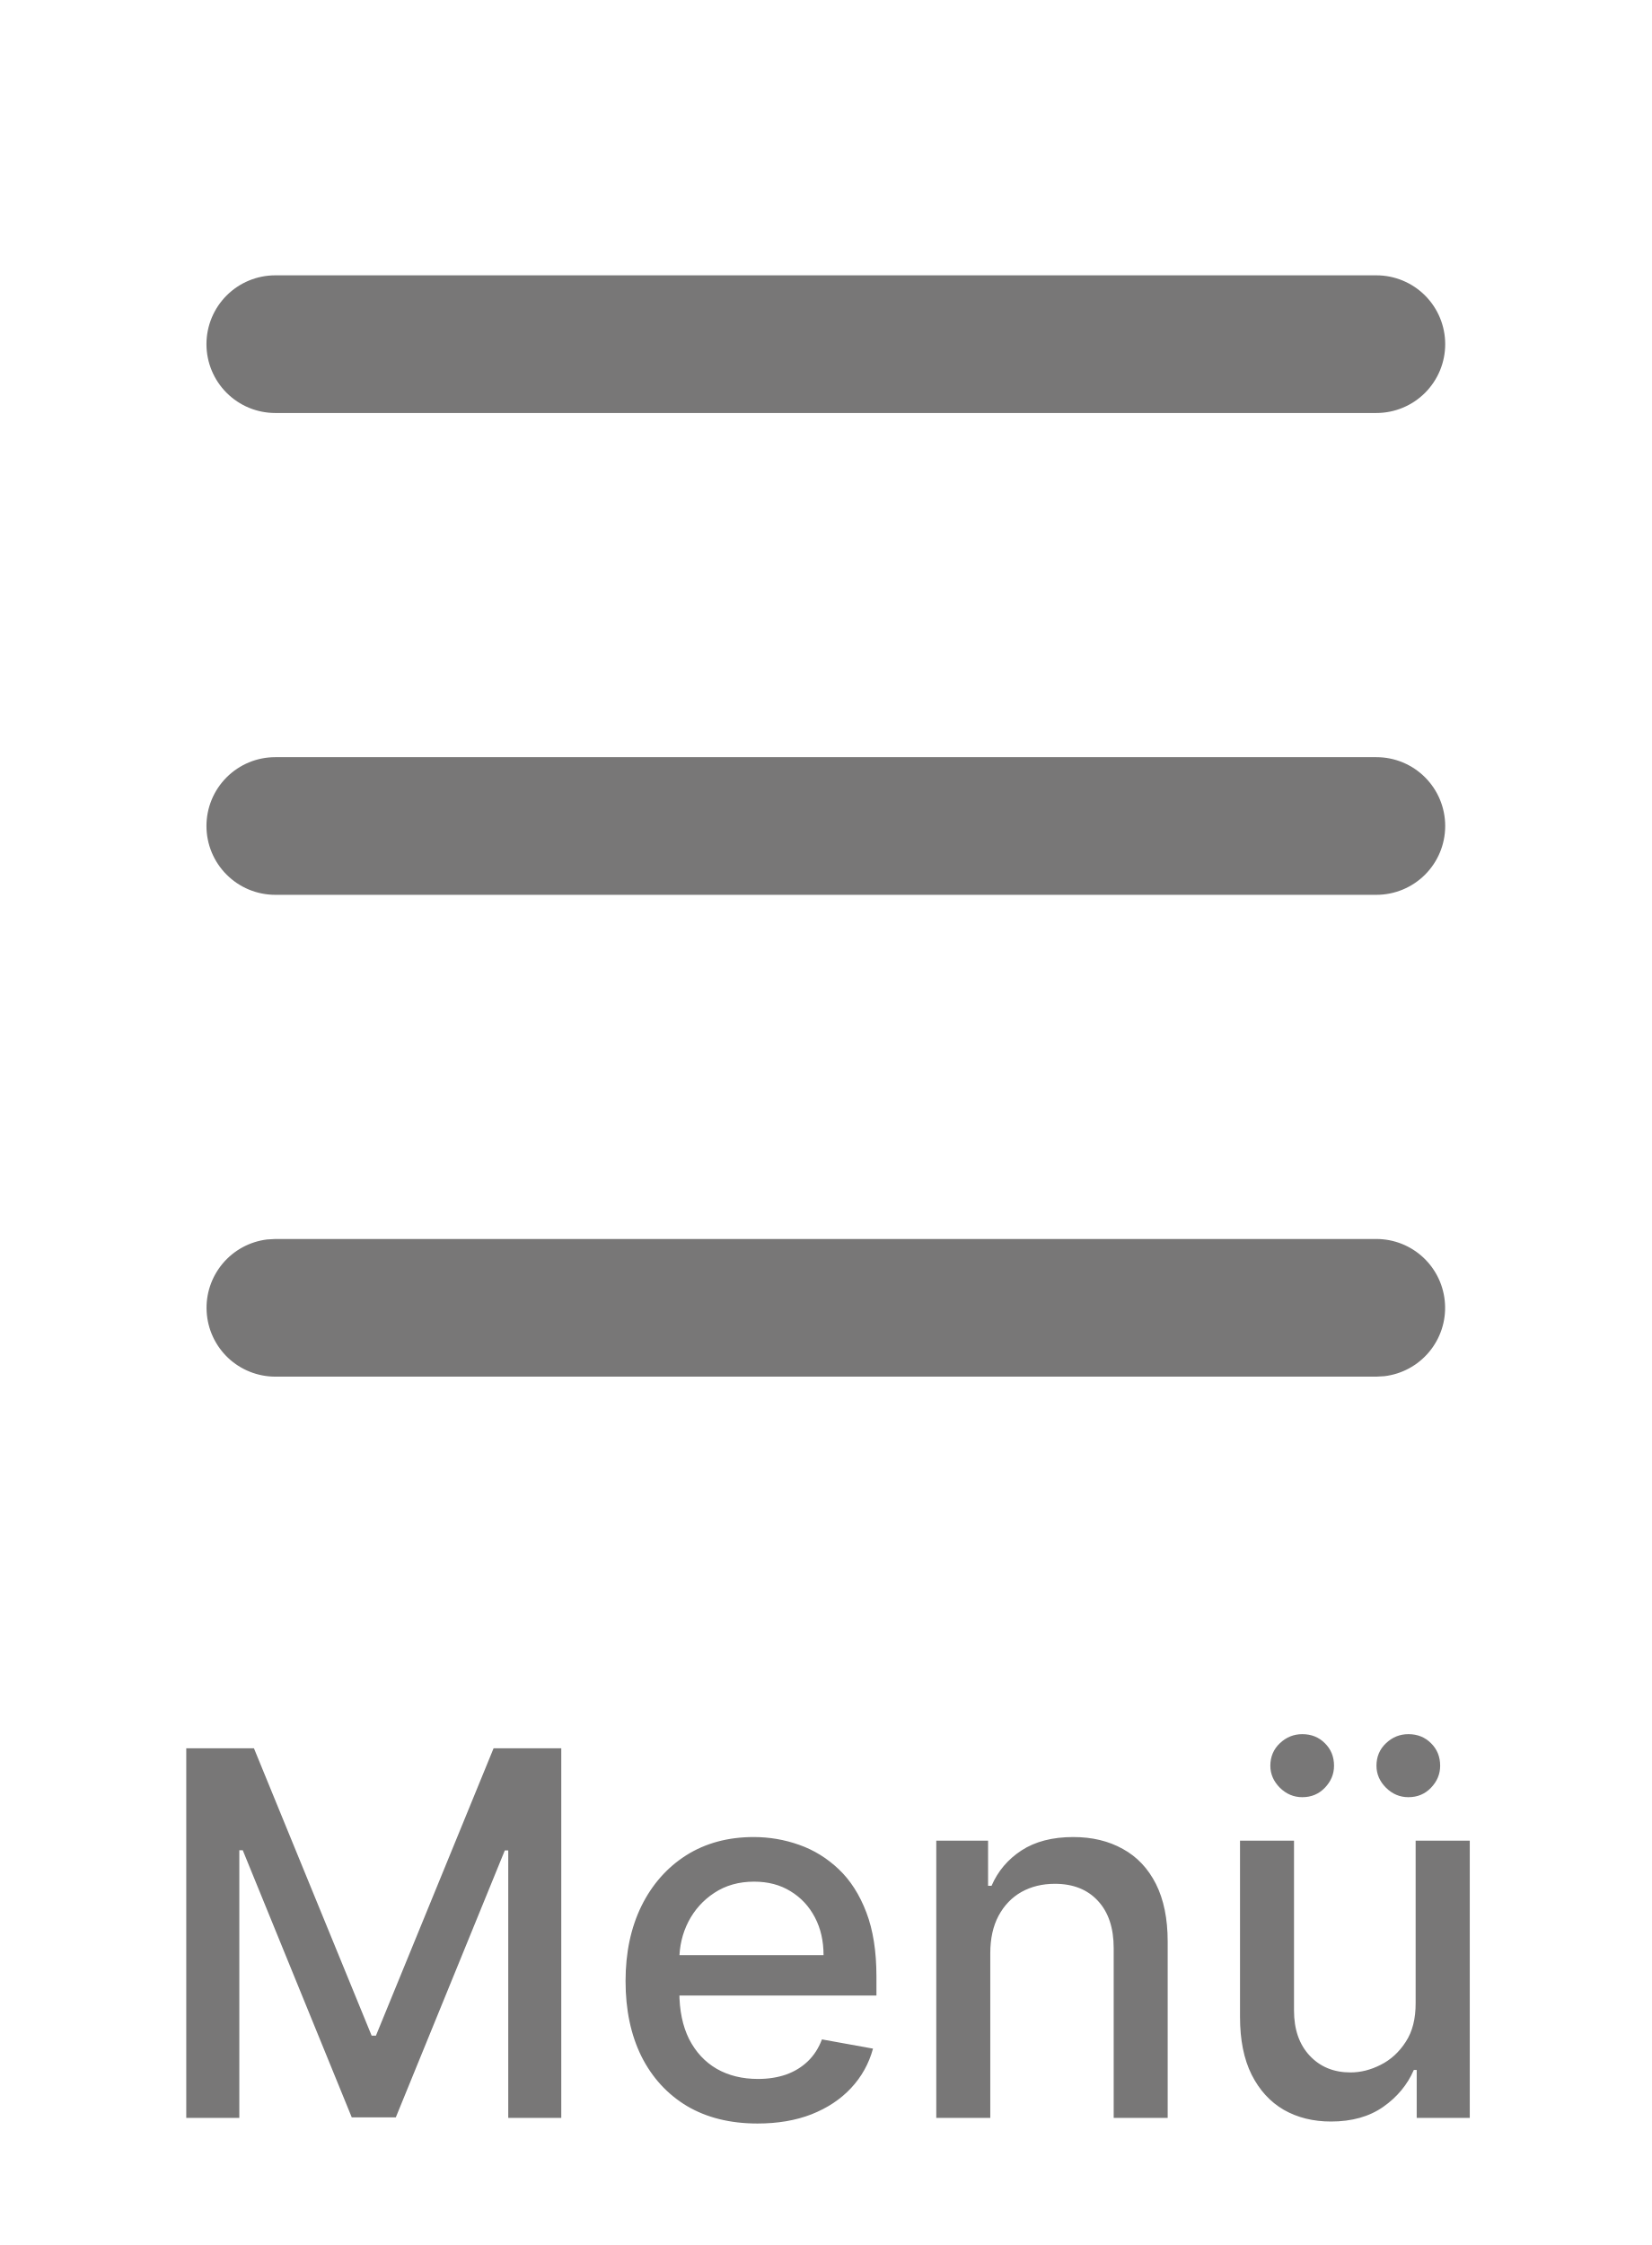
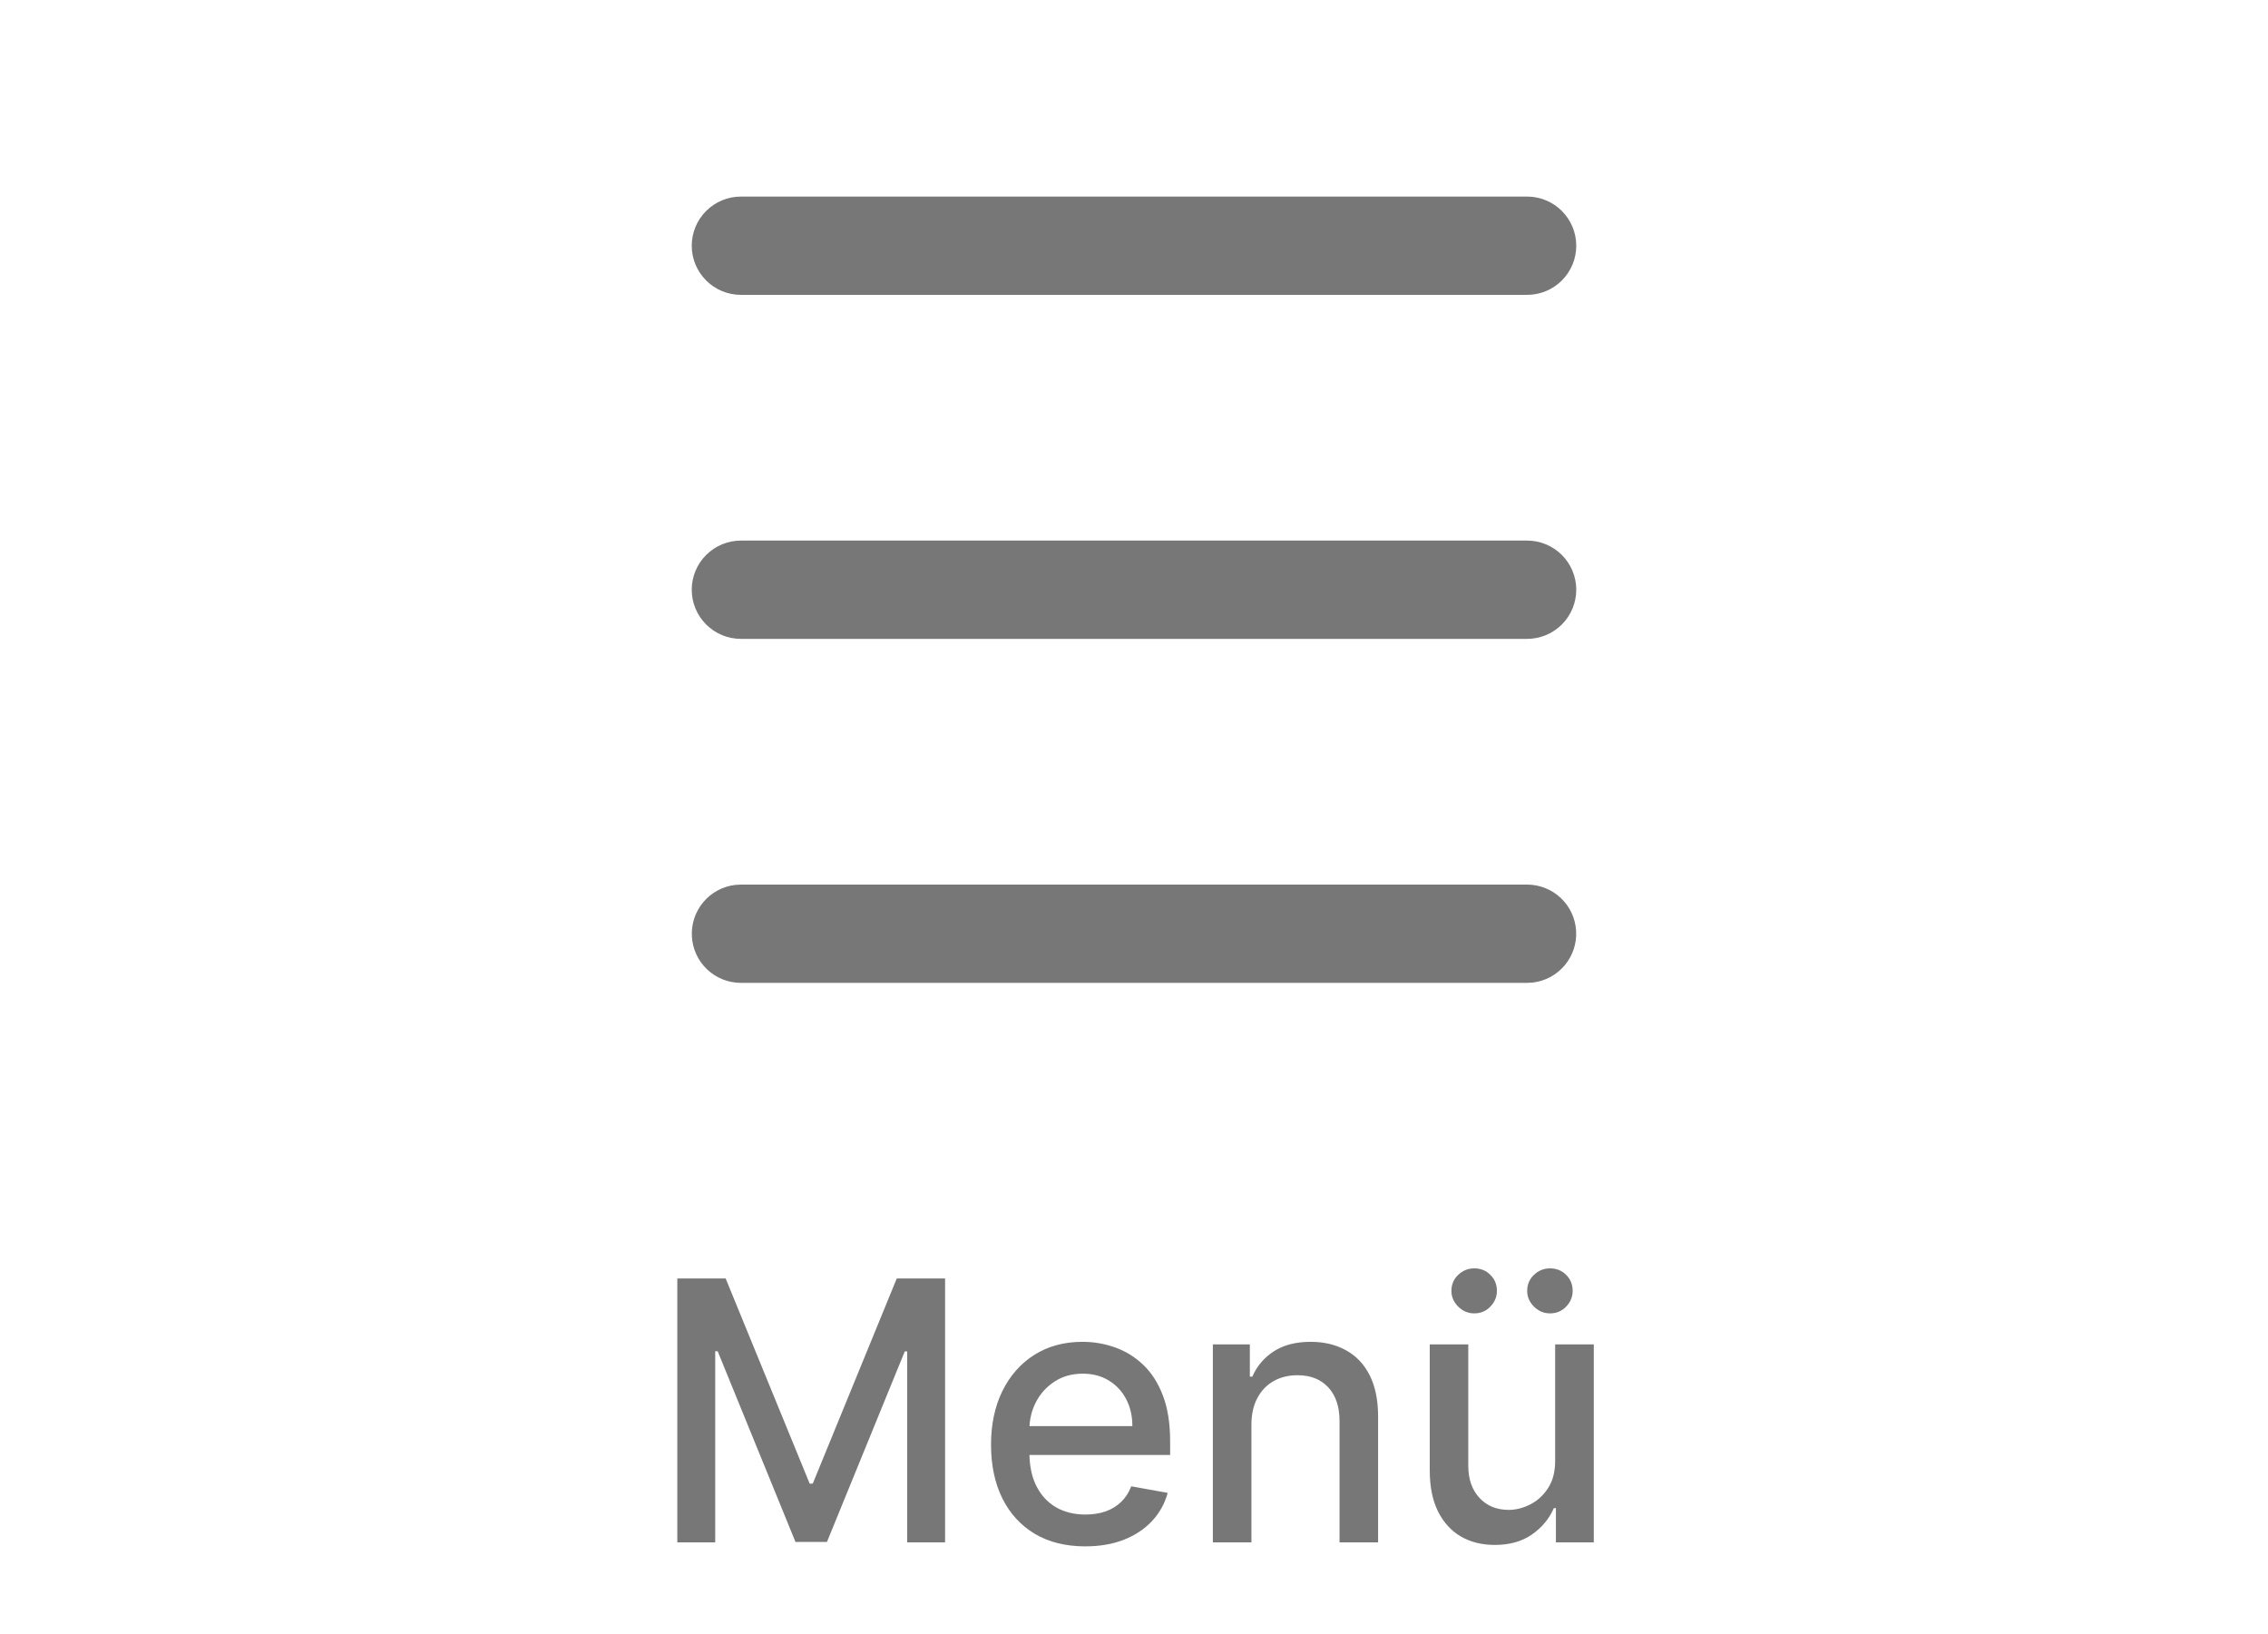
- <svg xmlns="http://www.w3.org/2000/svg" width="39" height="53" viewBox="0 0 39 53" fill="none">
-   <path d="M32.5 29.25C32.914 29.25 33.313 29.409 33.614 29.693C33.915 29.978 34.096 30.366 34.12 30.78C34.145 31.193 34.01 31.6 33.744 31.918C33.478 32.236 33.101 32.44 32.69 32.489L32.5 32.5H6.5C6.086 32.499 5.687 32.341 5.386 32.057C5.085 31.772 4.904 31.384 4.88 30.97C4.855 30.557 4.99 30.15 5.256 29.832C5.522 29.514 5.899 29.31 6.31 29.261L6.5 29.25H32.5ZM32.5 17.875C32.931 17.875 33.344 18.046 33.649 18.351C33.954 18.656 34.125 19.069 34.125 19.5C34.125 19.931 33.954 20.344 33.649 20.649C33.344 20.954 32.931 21.125 32.5 21.125H6.5C6.069 21.125 5.656 20.954 5.351 20.649C5.046 20.344 4.875 19.931 4.875 19.5C4.875 19.069 5.046 18.656 5.351 18.351C5.656 18.046 6.069 17.875 6.5 17.875H32.5ZM32.5 6.5C32.931 6.5 33.344 6.671 33.649 6.976C33.954 7.281 34.125 7.694 34.125 8.125C34.125 8.556 33.954 8.969 33.649 9.274C33.344 9.579 32.931 9.75 32.5 9.75H6.5C6.069 9.75 5.656 9.579 5.351 9.274C5.046 8.969 4.875 8.556 4.875 8.125C4.875 7.694 5.046 7.281 5.351 6.976C5.656 6.671 6.069 6.5 6.5 6.5H32.5Z" fill="#787777" />
-   <path d="M4.398 41.273H5.996L8.775 48.057H8.877L11.655 41.273H13.253V50H12.001V43.685H11.92L9.346 49.987H8.306L5.732 43.68H5.651V50H4.398V41.273ZM17.887 50.132C17.242 50.132 16.686 49.994 16.22 49.719C15.757 49.44 15.399 49.05 15.146 48.547C14.896 48.041 14.771 47.449 14.771 46.77C14.771 46.099 14.896 45.508 15.146 44.997C15.399 44.486 15.752 44.087 16.203 43.8C16.658 43.513 17.189 43.369 17.797 43.369C18.166 43.369 18.524 43.43 18.871 43.553C19.218 43.675 19.529 43.867 19.804 44.128C20.08 44.389 20.297 44.729 20.456 45.146C20.615 45.561 20.695 46.065 20.695 46.659V47.111H15.492V46.156H19.446C19.446 45.821 19.378 45.524 19.242 45.266C19.105 45.004 18.913 44.798 18.666 44.648C18.422 44.497 18.135 44.422 17.806 44.422C17.448 44.422 17.135 44.51 16.868 44.686C16.604 44.859 16.399 45.087 16.254 45.368C16.112 45.646 16.041 45.949 16.041 46.276V47.021C16.041 47.459 16.118 47.831 16.271 48.138C16.428 48.445 16.645 48.679 16.924 48.841C17.202 49 17.527 49.08 17.899 49.08C18.141 49.08 18.361 49.045 18.56 48.977C18.759 48.906 18.931 48.801 19.076 48.662C19.22 48.523 19.331 48.351 19.408 48.146L20.614 48.364C20.517 48.719 20.344 49.03 20.094 49.297C19.847 49.561 19.536 49.767 19.161 49.915C18.788 50.06 18.364 50.132 17.887 50.132ZM23.383 46.114V50H22.108V43.455H23.331V44.52H23.413C23.563 44.173 23.799 43.895 24.12 43.685C24.444 43.474 24.851 43.369 25.343 43.369C25.789 43.369 26.18 43.463 26.515 43.651C26.85 43.835 27.11 44.111 27.295 44.477C27.479 44.844 27.572 45.297 27.572 45.837V50H26.297V45.99C26.297 45.516 26.174 45.145 25.927 44.878C25.68 44.608 25.34 44.473 24.908 44.473C24.613 44.473 24.35 44.537 24.12 44.665C23.893 44.793 23.712 44.98 23.579 45.227C23.448 45.472 23.383 45.767 23.383 46.114ZM33.427 47.285V43.455H34.705V50H33.452V48.867H33.384C33.233 49.216 32.992 49.507 32.66 49.74C32.33 49.97 31.92 50.085 31.428 50.085C31.008 50.085 30.636 49.993 30.312 49.808C29.991 49.621 29.738 49.344 29.553 48.977C29.371 48.611 29.28 48.158 29.28 47.618V43.455H30.555V47.465C30.555 47.91 30.678 48.266 30.925 48.53C31.172 48.794 31.493 48.926 31.888 48.926C32.127 48.926 32.364 48.867 32.6 48.747C32.839 48.628 33.036 48.447 33.192 48.206C33.351 47.965 33.429 47.658 33.427 47.285ZM30.75 42.428C30.549 42.428 30.373 42.354 30.222 42.206C30.072 42.055 29.996 41.882 29.996 41.686C29.996 41.473 30.072 41.295 30.222 41.153C30.373 41.011 30.549 40.94 30.75 40.94C30.964 40.94 31.141 41.011 31.283 41.153C31.428 41.295 31.5 41.473 31.5 41.686C31.5 41.882 31.428 42.055 31.283 42.206C31.141 42.354 30.964 42.428 30.75 42.428ZM33.256 42.428C33.054 42.428 32.878 42.354 32.728 42.206C32.577 42.055 32.502 41.882 32.502 41.686C32.502 41.473 32.577 41.295 32.728 41.153C32.878 41.011 33.054 40.94 33.256 40.94C33.469 40.94 33.647 41.011 33.789 41.153C33.934 41.295 34.006 41.473 34.006 41.686C34.006 41.882 33.934 42.055 33.789 42.206C33.647 42.354 33.469 42.428 33.256 42.428Z" fill="#787777" />
+ <svg xmlns="http://www.w3.org/2000/svg" width="75" height="54" viewBox="0 0 75 54" fill="none">
+   <path d="M50.5 29.25C50.914 29.25 51.313 29.409 51.614 29.693C51.915 29.978 52.096 30.366 52.12 30.78C52.145 31.193 52.01 31.6 51.744 31.918C51.478 32.236 51.101 32.44 50.69 32.489L50.5 32.5H24.5C24.086 32.499 23.687 32.341 23.386 32.057C23.085 31.772 22.904 31.384 22.88 30.97C22.855 30.557 22.99 30.15 23.256 29.832C23.521 29.514 23.899 29.31 24.31 29.261L24.5 29.25H50.5ZM50.5 17.875C50.931 17.875 51.344 18.046 51.649 18.351C51.954 18.656 52.125 19.069 52.125 19.5C52.125 19.931 51.954 20.344 51.649 20.649C51.344 20.954 50.931 21.125 50.5 21.125H24.5C24.069 21.125 23.656 20.954 23.351 20.649C23.046 20.344 22.875 19.931 22.875 19.5C22.875 19.069 23.046 18.656 23.351 18.351C23.656 18.046 24.069 17.875 24.5 17.875H50.5ZM50.5 6.5C50.931 6.5 51.344 6.671 51.649 6.976C51.954 7.281 52.125 7.694 52.125 8.125C52.125 8.556 51.954 8.969 51.649 9.274C51.344 9.579 50.931 9.75 50.5 9.75H24.5C24.069 9.75 23.656 9.579 23.351 9.274C23.046 8.969 22.875 8.556 22.875 8.125C22.875 7.694 23.046 7.281 23.351 6.976C23.656 6.671 24.069 6.5 24.5 6.5H50.5Z" fill="#787777" />
+   <path d="M22.398 42.273H23.996L26.775 49.057H26.877L29.655 42.273H31.253V51H30V44.685H29.92L27.346 50.987H26.306L23.732 44.68H23.651V51H22.398V42.273ZM35.886 51.132C35.242 51.132 34.686 50.994 34.22 50.719C33.757 50.44 33.399 50.05 33.147 49.547C32.897 49.041 32.772 48.449 32.772 47.77C32.772 47.099 32.897 46.508 33.147 45.997C33.399 45.486 33.752 45.087 34.203 44.8C34.658 44.513 35.189 44.369 35.797 44.369C36.166 44.369 36.524 44.43 36.871 44.553C37.218 44.675 37.529 44.867 37.804 45.128C38.08 45.389 38.297 45.729 38.456 46.146C38.615 46.561 38.695 47.065 38.695 47.659V48.111H33.492V47.156H37.446C37.446 46.821 37.378 46.524 37.242 46.266C37.105 46.004 36.913 45.798 36.666 45.648C36.422 45.497 36.135 45.422 35.806 45.422C35.448 45.422 35.135 45.51 34.868 45.686C34.604 45.859 34.399 46.087 34.254 46.368C34.112 46.646 34.041 46.949 34.041 47.276V48.021C34.041 48.459 34.118 48.831 34.272 49.138C34.428 49.445 34.645 49.679 34.923 49.841C35.202 50 35.527 50.08 35.899 50.08C36.141 50.08 36.361 50.045 36.56 49.977C36.759 49.906 36.931 49.801 37.075 49.662C37.22 49.523 37.331 49.351 37.408 49.146L38.614 49.364C38.517 49.719 38.344 50.03 38.094 50.297C37.847 50.561 37.536 50.767 37.161 50.915C36.788 51.06 36.364 51.132 35.886 51.132ZM41.383 47.114V51H40.108V44.455H41.331V45.52H41.413C41.563 45.173 41.799 44.895 42.12 44.685C42.444 44.474 42.851 44.369 43.343 44.369C43.789 44.369 44.179 44.463 44.515 44.651C44.85 44.835 45.11 45.111 45.295 45.477C45.479 45.844 45.572 46.297 45.572 46.837V51H44.297V46.99C44.297 46.516 44.174 46.145 43.927 45.878C43.679 45.608 43.34 45.473 42.908 45.473C42.613 45.473 42.35 45.537 42.12 45.665C41.893 45.793 41.712 45.98 41.579 46.227C41.448 46.472 41.383 46.767 41.383 47.114ZM51.427 48.285V44.455H52.705V51H51.452V49.867H51.384C51.233 50.216 50.992 50.507 50.66 50.74C50.33 50.97 49.92 51.085 49.428 51.085C49.008 51.085 48.636 50.993 48.312 50.808C47.991 50.621 47.738 50.344 47.553 49.977C47.371 49.611 47.28 49.158 47.28 48.618V44.455H48.554V48.465C48.554 48.91 48.678 49.266 48.925 49.53C49.172 49.794 49.493 49.926 49.888 49.926C50.127 49.926 50.364 49.867 50.6 49.747C50.839 49.628 51.036 49.447 51.192 49.206C51.351 48.965 51.429 48.658 51.427 48.285ZM48.751 43.428C48.549 43.428 48.373 43.354 48.222 43.206C48.072 43.055 47.996 42.882 47.996 42.686C47.996 42.473 48.072 42.295 48.222 42.153C48.373 42.011 48.549 41.94 48.751 41.94C48.964 41.94 49.141 42.011 49.283 42.153C49.428 42.295 49.501 42.473 49.501 42.686C49.501 42.882 49.428 43.055 49.283 43.206C49.141 43.354 48.964 43.428 48.751 43.428ZM51.256 43.428C51.054 43.428 50.878 43.354 50.728 43.206C50.577 43.055 50.502 42.882 50.502 42.686C50.502 42.473 50.577 42.295 50.728 42.153C50.878 42.011 51.054 41.94 51.256 41.94C51.469 41.94 51.647 42.011 51.789 42.153C51.934 42.295 52.006 42.473 52.006 42.686C52.006 42.882 51.934 43.055 51.789 43.206C51.647 43.354 51.469 43.428 51.256 43.428Z" fill="#787777" />
</svg>
